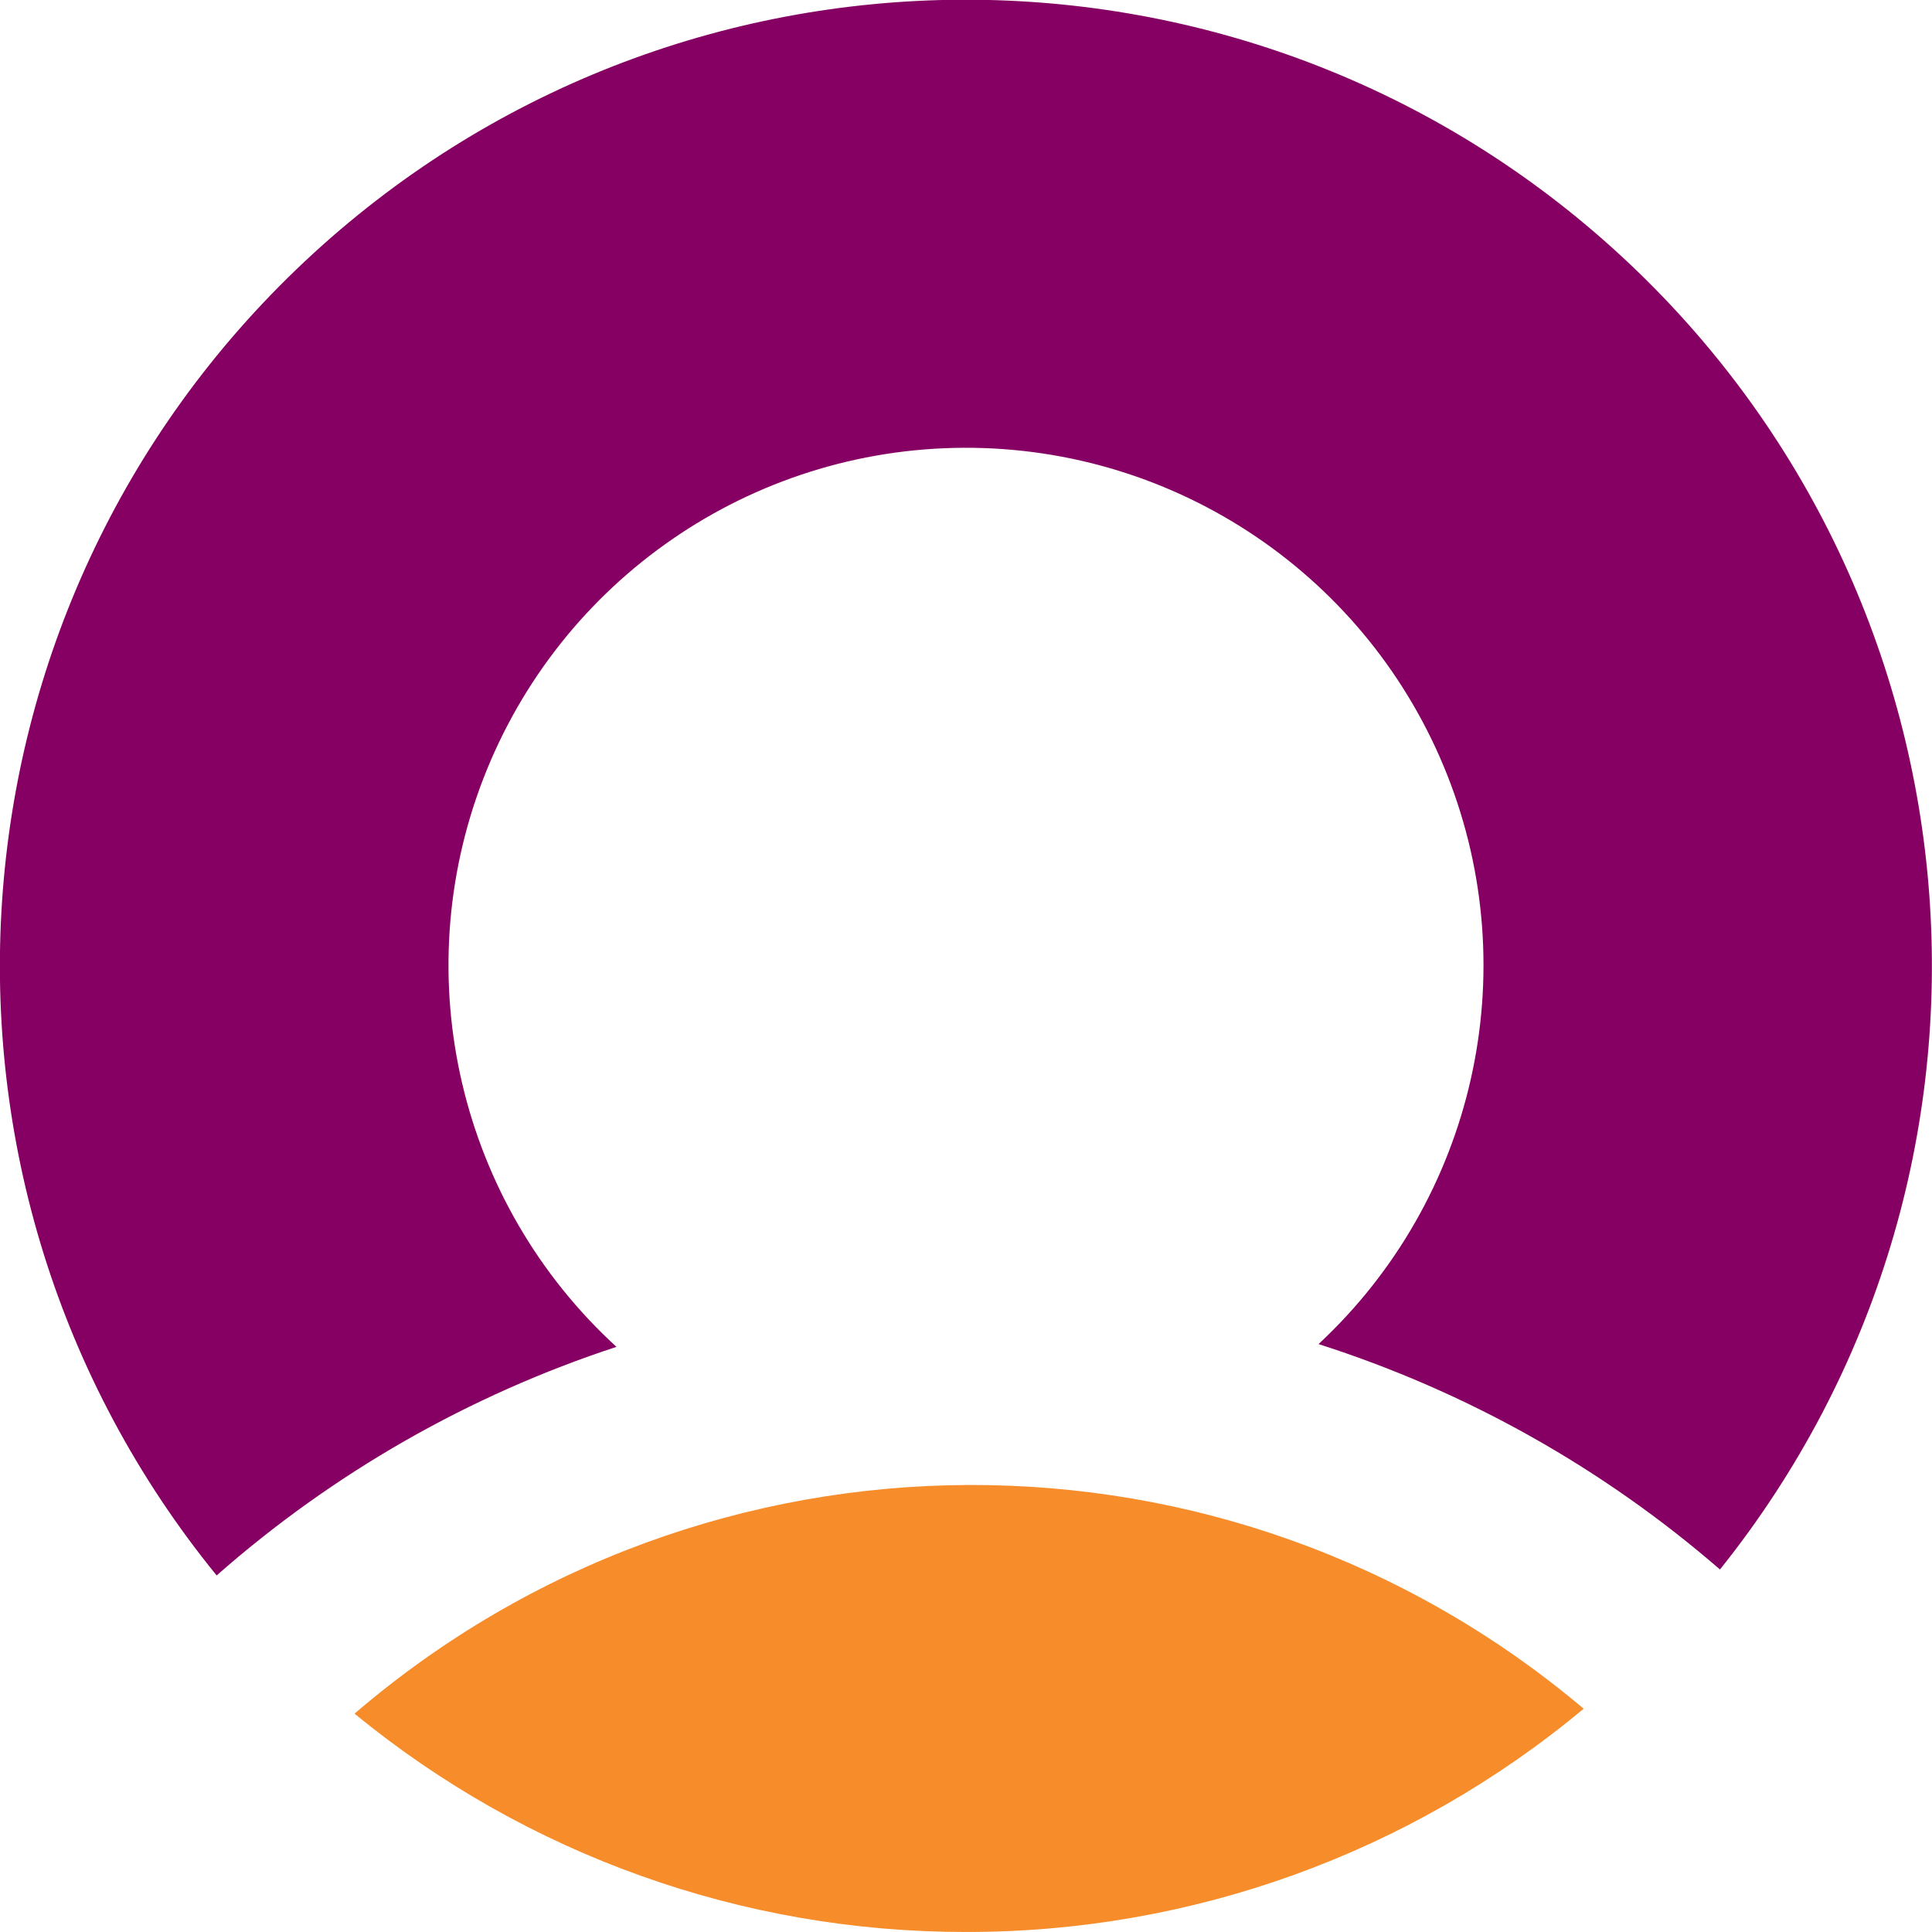
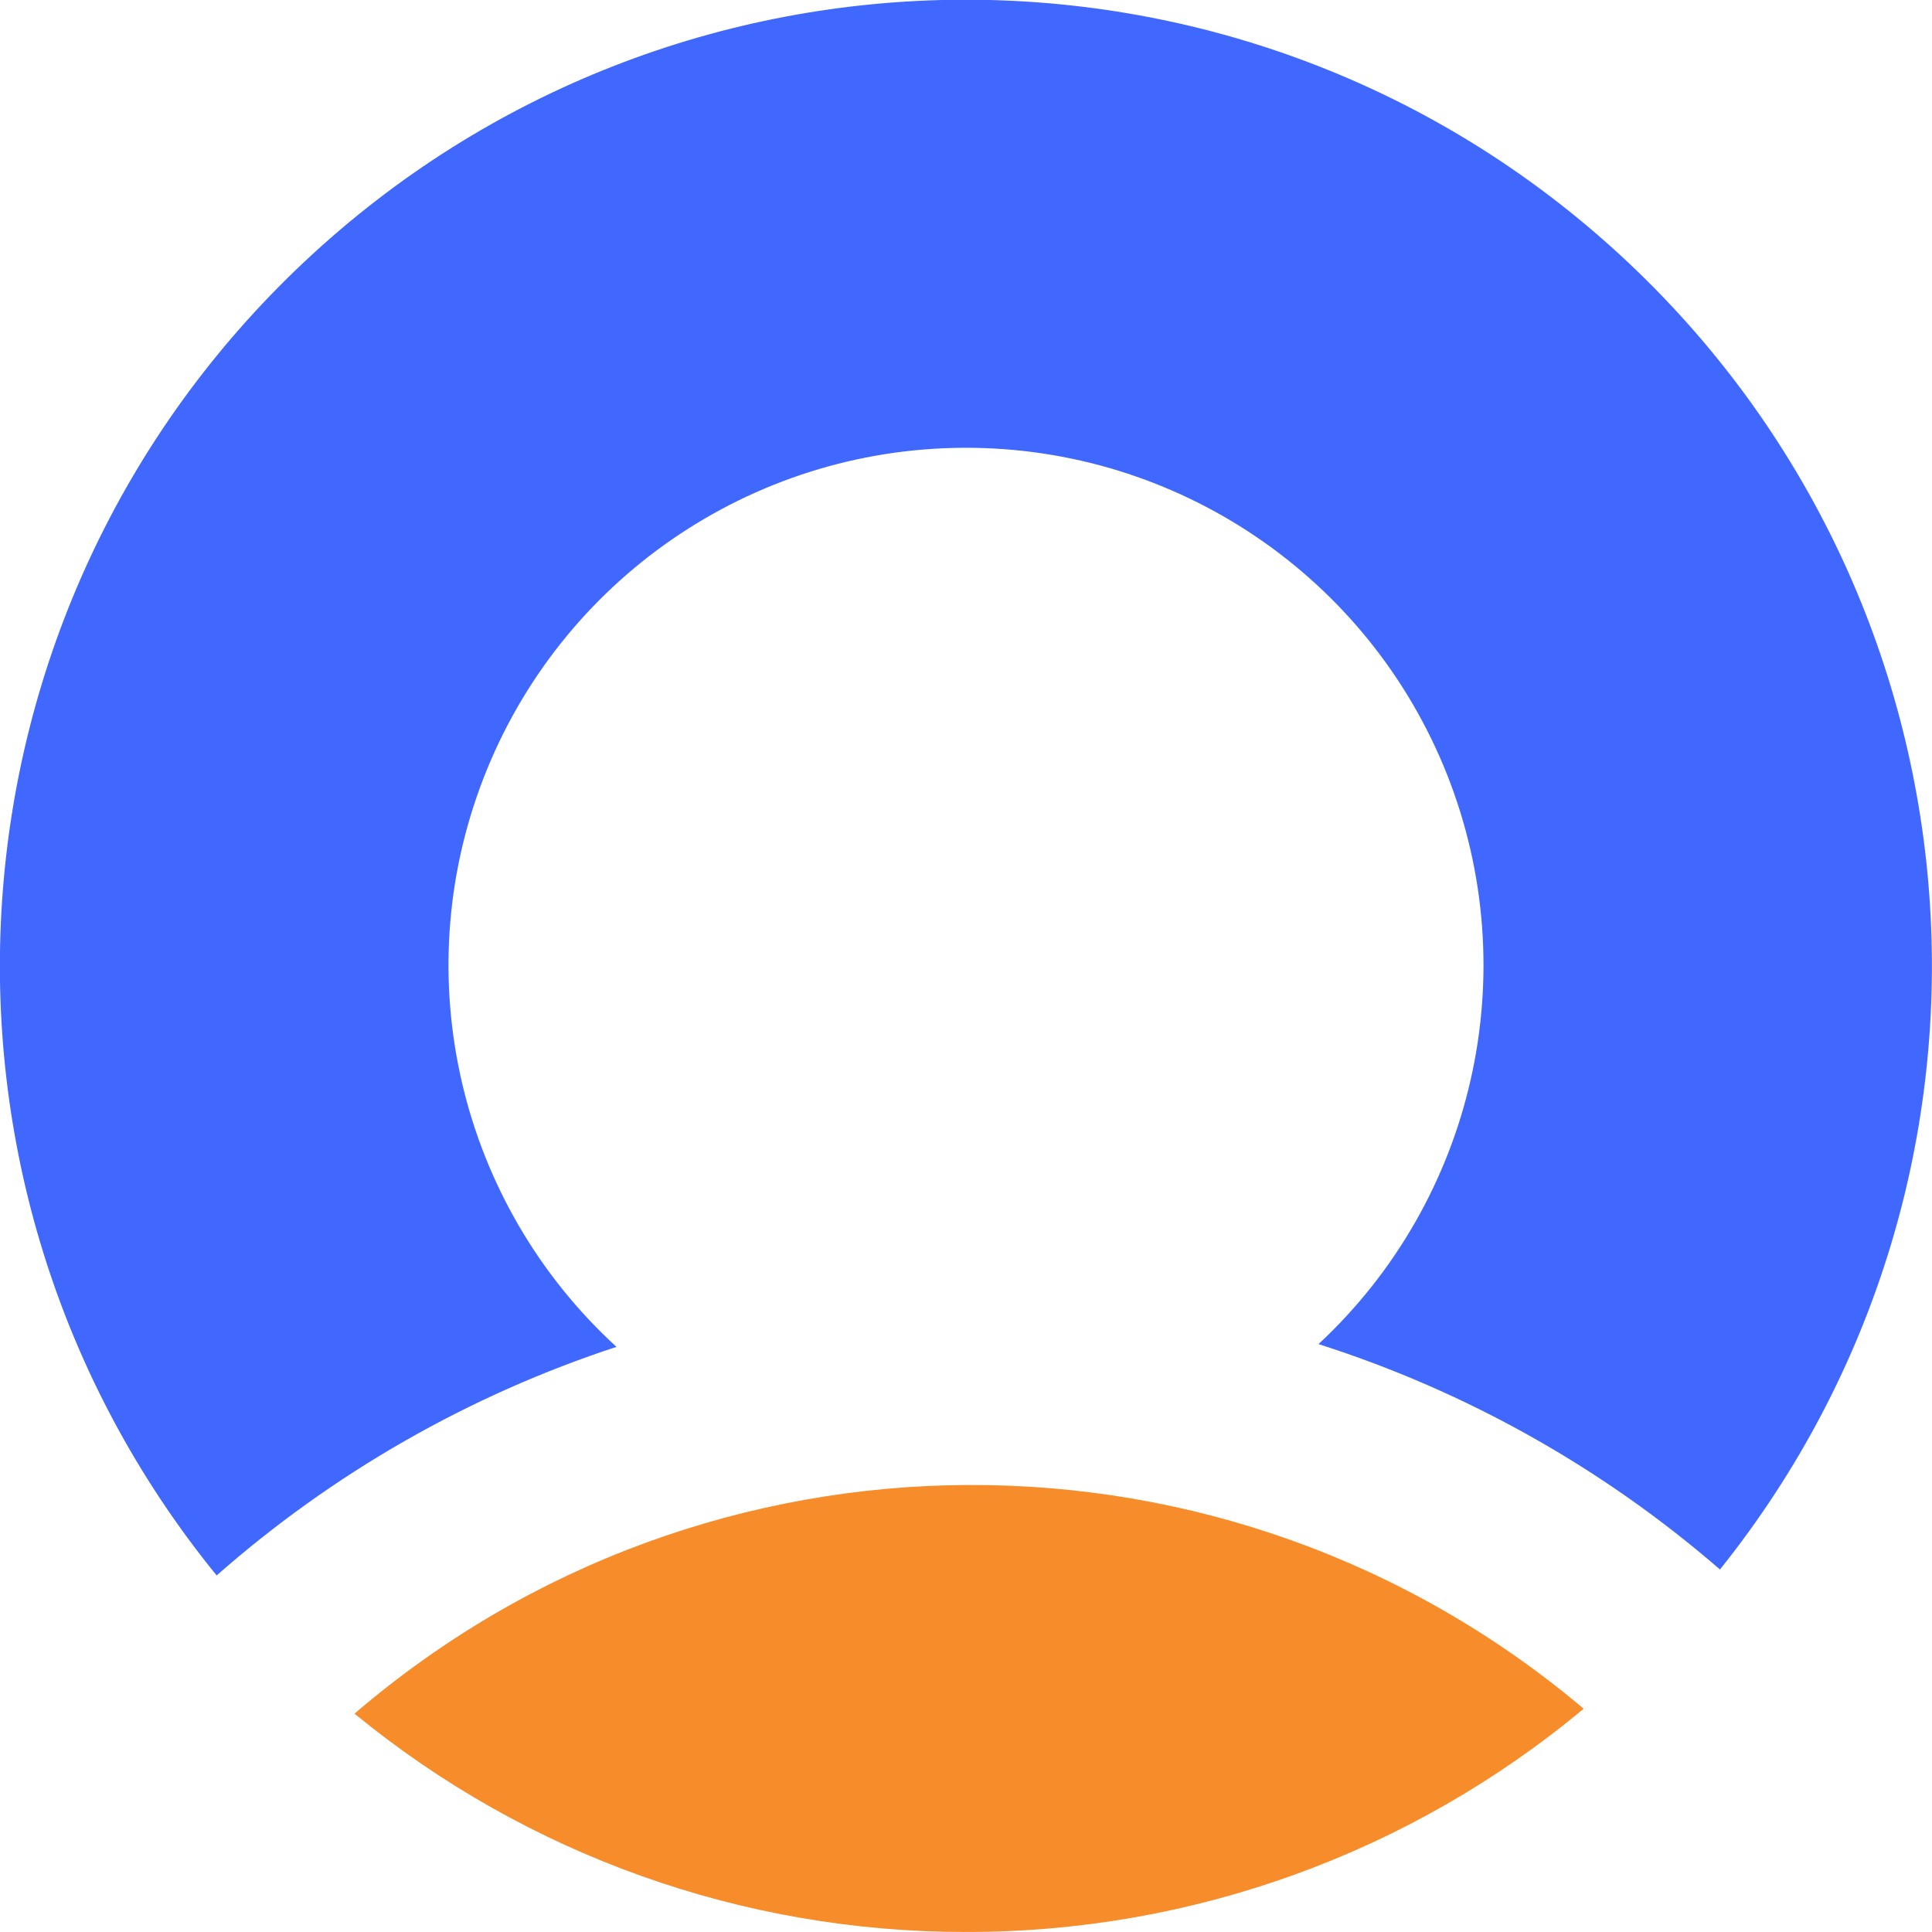
<svg xmlns="http://www.w3.org/2000/svg" width="60" height="60" viewBox="0 0 60 60">
  <g id="Group_13027" data-name="Group 13027" transform="translate(-283.642 -1002.083)">
    <path id="Path_13443" data-name="Path 13443" d="M290.6,343.588a29.877,29.877,0,0,0,19.178-6.933,29.441,29.441,0,0,0-38.172.153,29.874,29.874,0,0,0,18.994,6.78" transform="translate(23.046 718.494)" fill="#f78c2a" />
-     <path id="Path_13444" data-name="Path 13444" d="M255.476,223.726a16.071,16.071,0,1,1,21.8-.089,35.55,35.55,0,0,1,12.467,7,30,30,0,1,0-46.687.185,35.563,35.563,0,0,1,12.42-7.1" transform="translate(47.314 820.188)" fill="#860063" />
+     <path id="Path_13444" data-name="Path 13444" d="M255.476,223.726a16.071,16.071,0,1,1,21.8-.089,35.55,35.55,0,0,1,12.467,7,30,30,0,1,0-46.687.185,35.563,35.563,0,0,1,12.42-7.1" transform="translate(47.314 820.188)" fill="#4067fe" />
  </g>
</svg>
